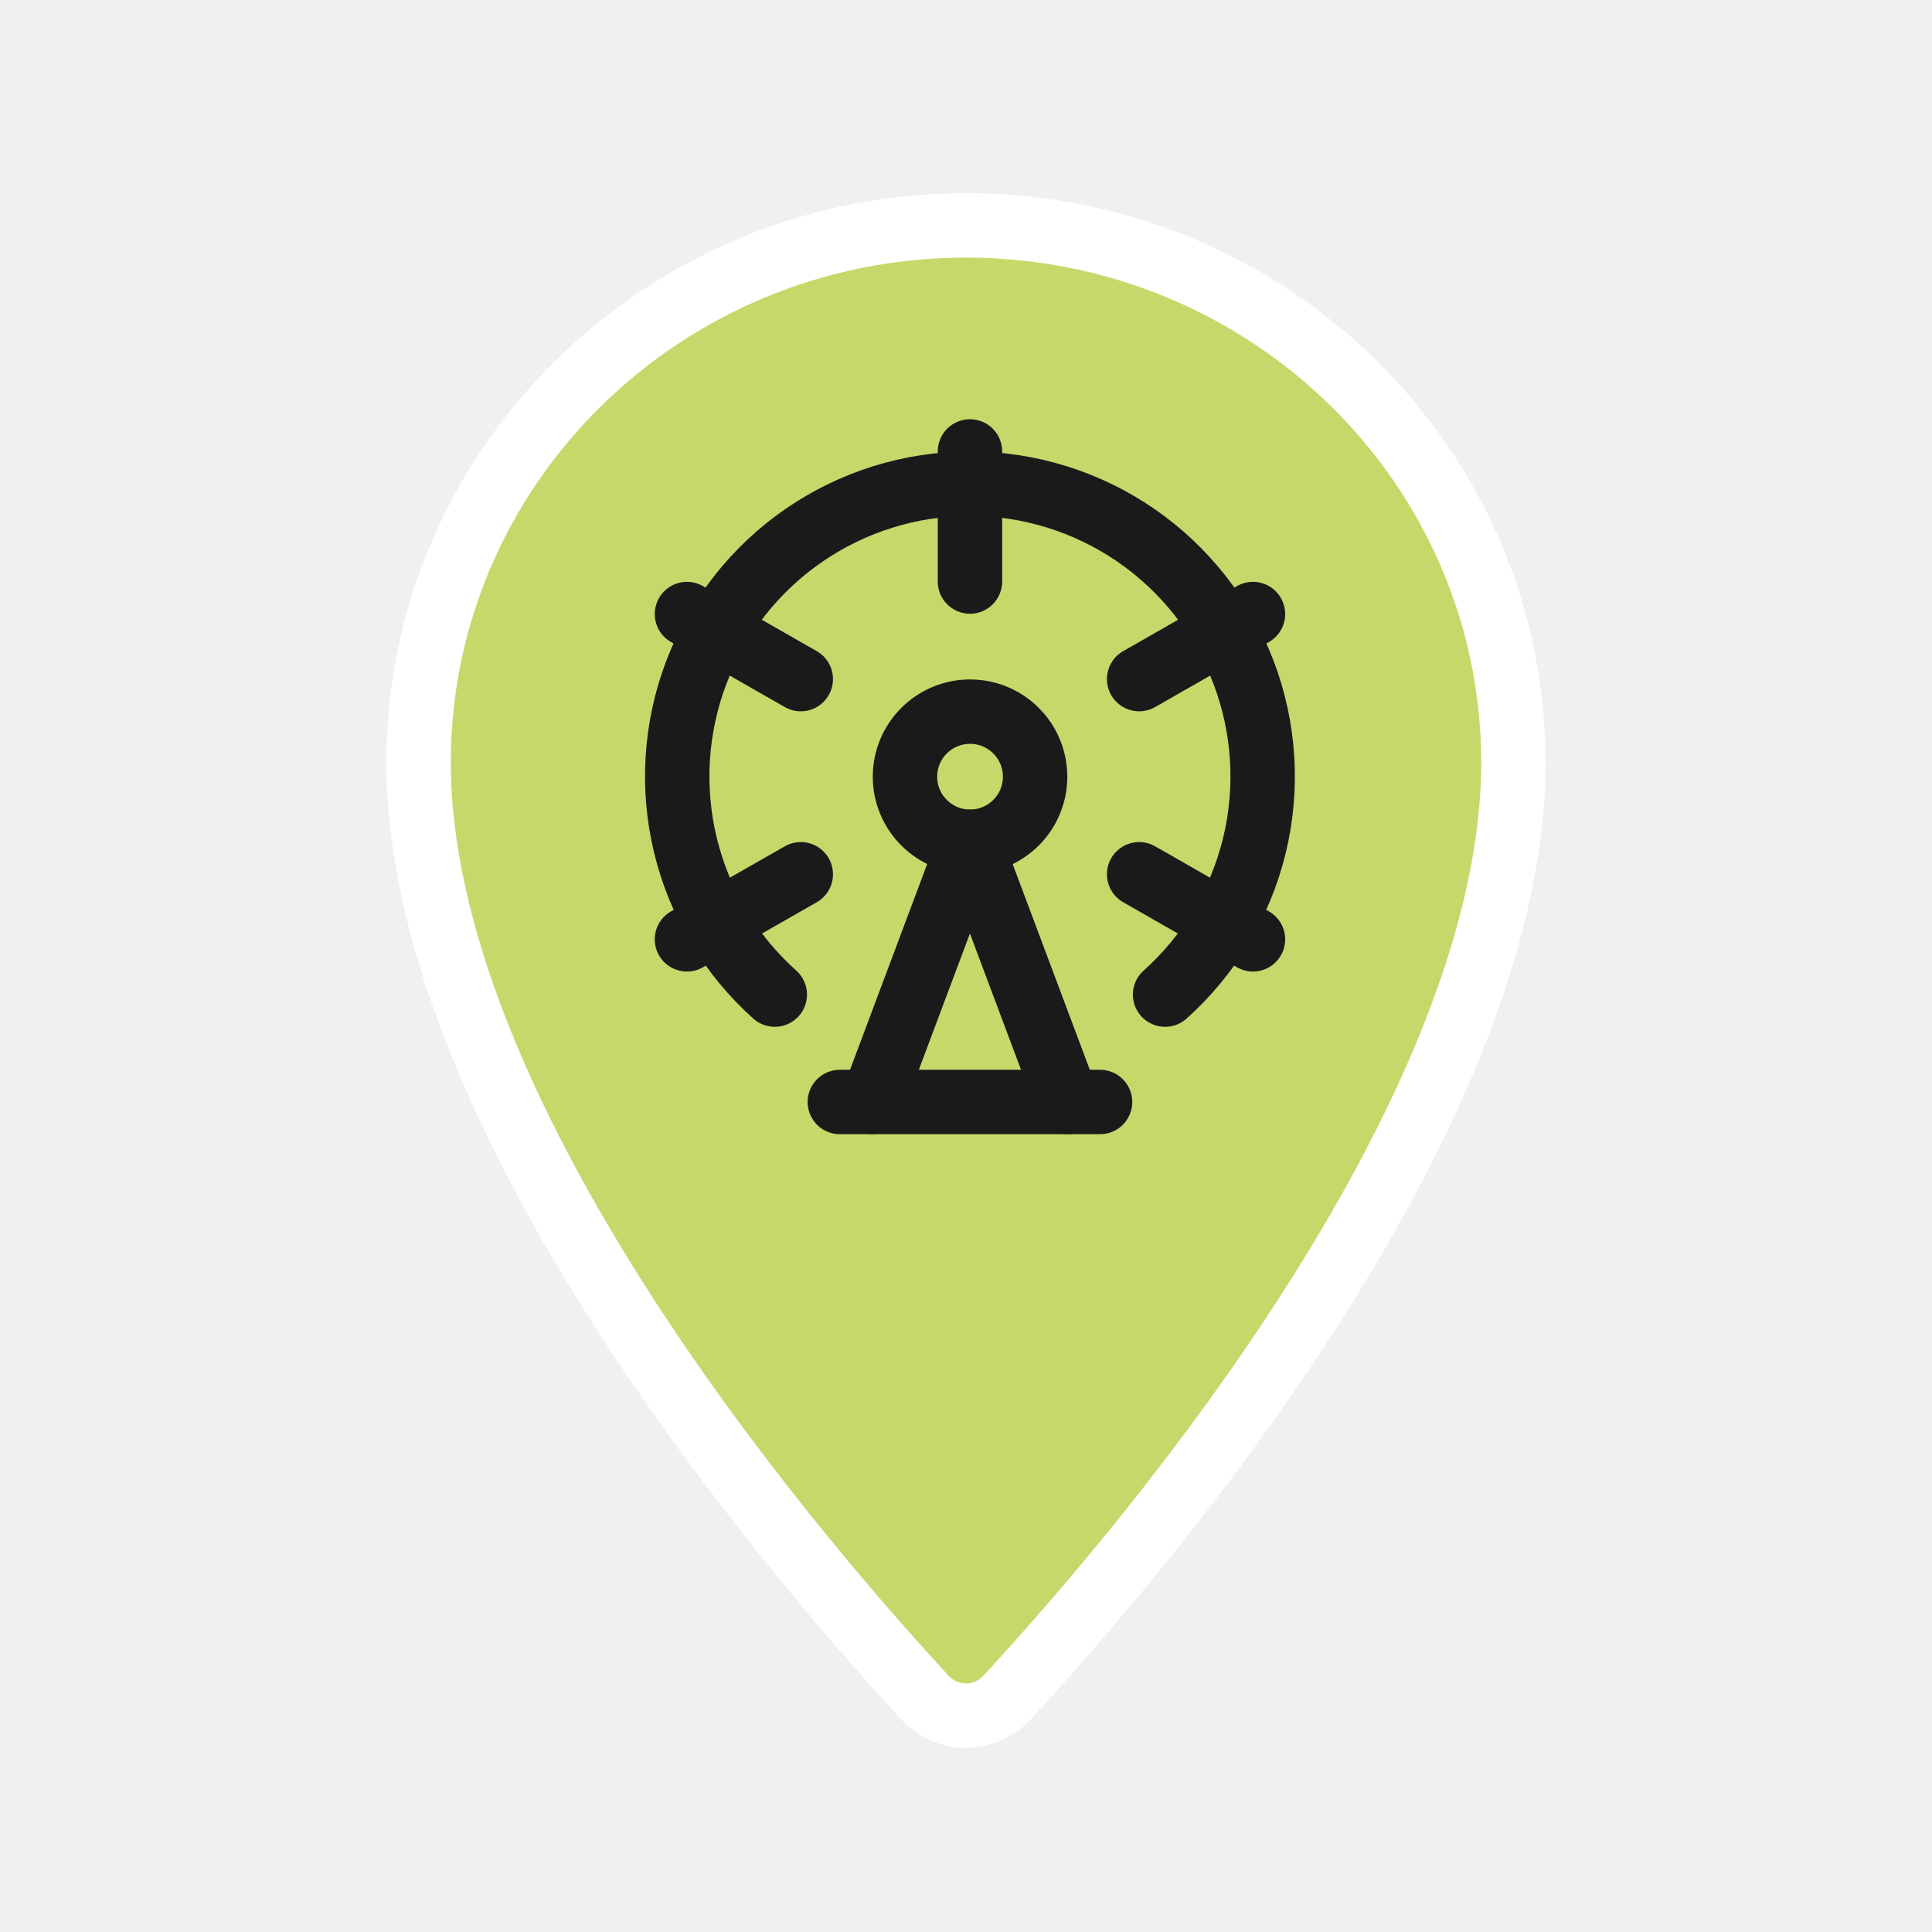
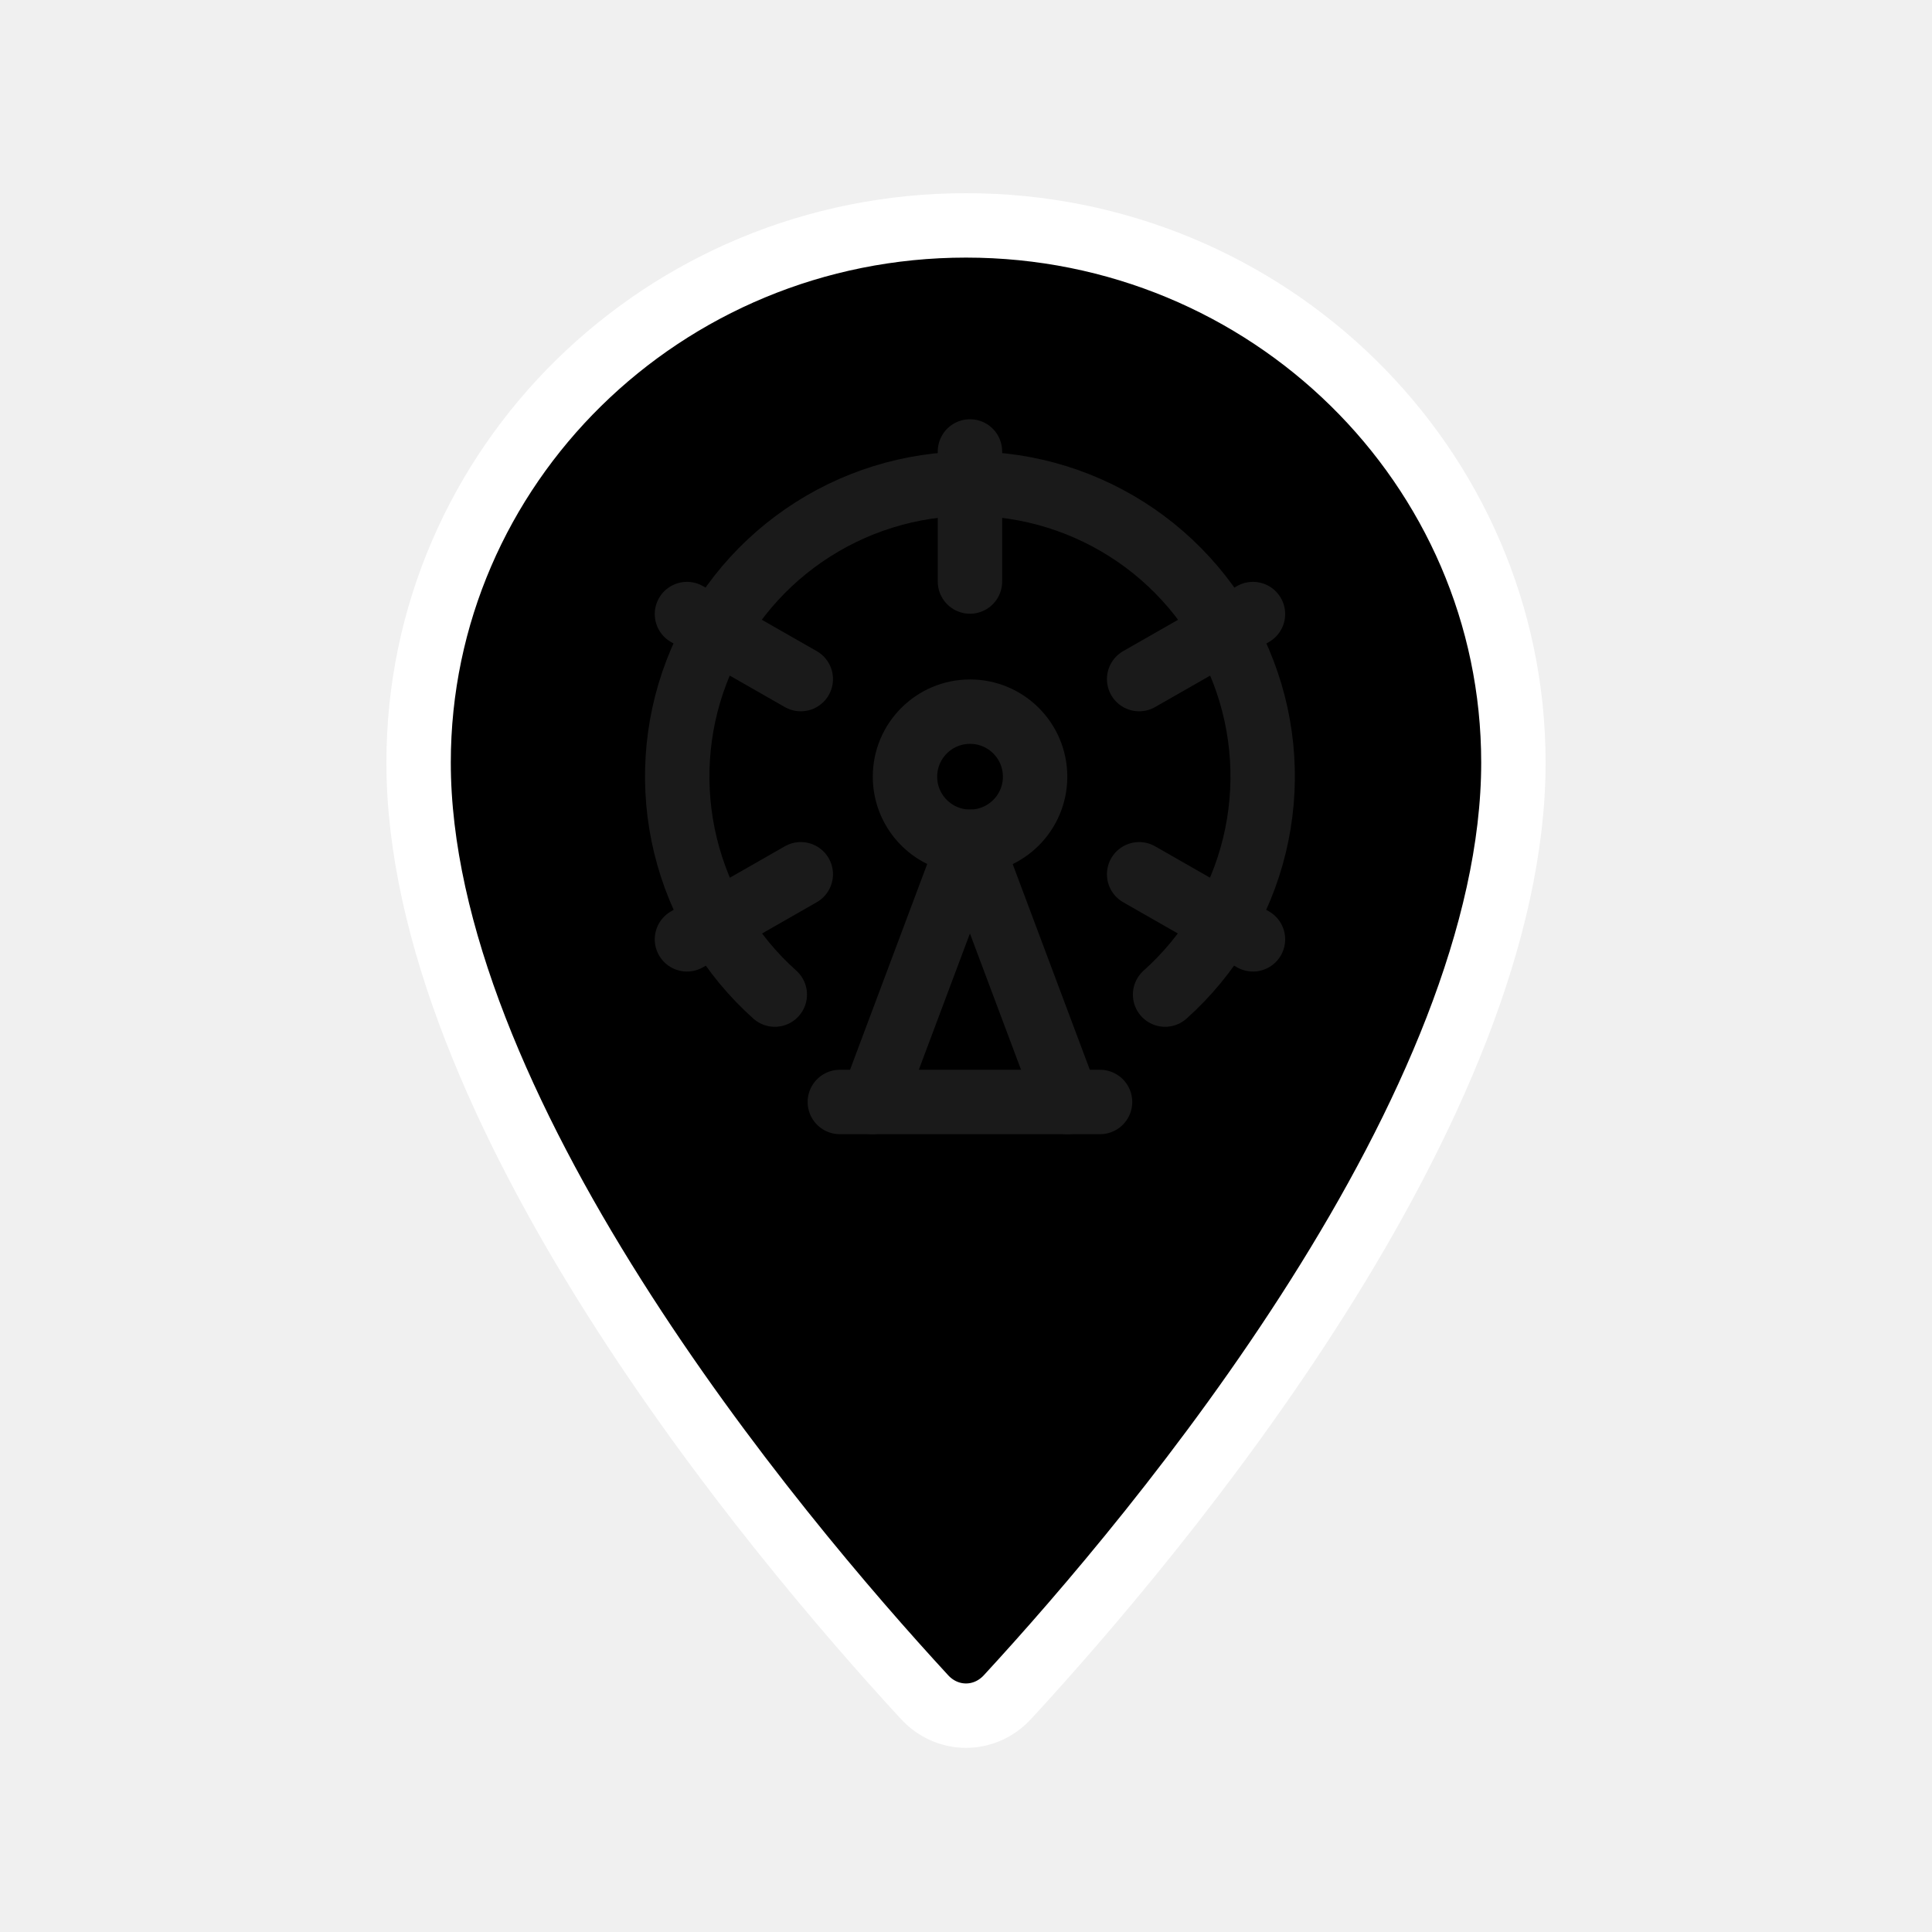
<svg xmlns="http://www.w3.org/2000/svg" width="60" height="60" viewBox="0 0 60 60" fill="none">
-   <path d="M30 7C39.402 7 47 14.482 47 23.682C47 28.98 44.312 34.927 40.932 40.275C37.572 45.592 33.623 50.171 31.29 52.703C30.58 53.474 29.42 53.474 28.71 52.703C26.377 50.171 22.428 45.592 19.068 40.275C15.688 34.927 13 28.98 13 23.682C13 14.482 20.598 7 30 7Z" fill="#C4D96A" stroke="white" stroke-width="2" />
+   <path d="M30 7C39.402 7 47 14.482 47 23.682C47 28.98 44.312 34.927 40.932 40.275C37.572 45.592 33.623 50.171 31.29 52.703C30.58 53.474 29.42 53.474 28.71 52.703C26.377 50.171 22.428 45.592 19.068 40.275C15.688 34.927 13 28.98 13 23.682C13 14.482 20.598 7 30 7Z" fill="currentColor" stroke="white" stroke-width="2" />
  <path d="M30.126 26.141C31.241 26.141 32.146 25.236 32.146 24.121C32.146 23.005 31.241 22.101 30.126 22.101C29.01 22.101 28.105 23.005 28.105 24.121C28.105 25.236 29.01 26.141 30.126 26.141Z" stroke="#1A1A1A" stroke-width="2" stroke-linecap="round" stroke-linejoin="round" />
  <path d="M30.123 14.02V18.06" stroke="#1A1A1A" stroke-width="2" stroke-linecap="round" stroke-linejoin="round" />
  <path d="M24.869 27.151L21.334 29.172" stroke="#1A1A1A" stroke-width="2" stroke-linecap="round" stroke-linejoin="round" />
  <path d="M38.912 19.07L35.377 21.09" stroke="#1A1A1A" stroke-width="2" stroke-linecap="round" stroke-linejoin="round" />
  <path d="M24.869 21.09L21.334 19.07" stroke="#1A1A1A" stroke-width="2" stroke-linecap="round" stroke-linejoin="round" />
  <path d="M38.912 29.172L35.377 27.151" stroke="#1A1A1A" stroke-width="2" stroke-linecap="round" stroke-linejoin="round" />
  <path d="M27.092 34.222L30.122 26.142L33.152 34.222" stroke="#1A1A1A" stroke-width="2" stroke-linecap="round" stroke-linejoin="round" />
  <path d="M26.082 34.223H34.163" stroke="#1A1A1A" stroke-width="2" stroke-linecap="round" stroke-linejoin="round" />
  <path d="M36.183 30.888C37.555 29.661 38.522 28.046 38.957 26.257C39.391 24.467 39.272 22.588 38.615 20.869C37.958 19.149 36.794 17.669 35.278 16.625C33.761 15.581 31.963 15.021 30.122 15.021C28.281 15.021 26.483 15.581 24.967 16.625C23.45 17.669 22.287 19.149 21.63 20.869C20.973 22.588 20.854 24.467 21.288 26.257C21.722 28.046 22.689 29.661 24.062 30.888" stroke="#1A1A1A" stroke-width="2" stroke-linecap="round" stroke-linejoin="round" />
</svg>
